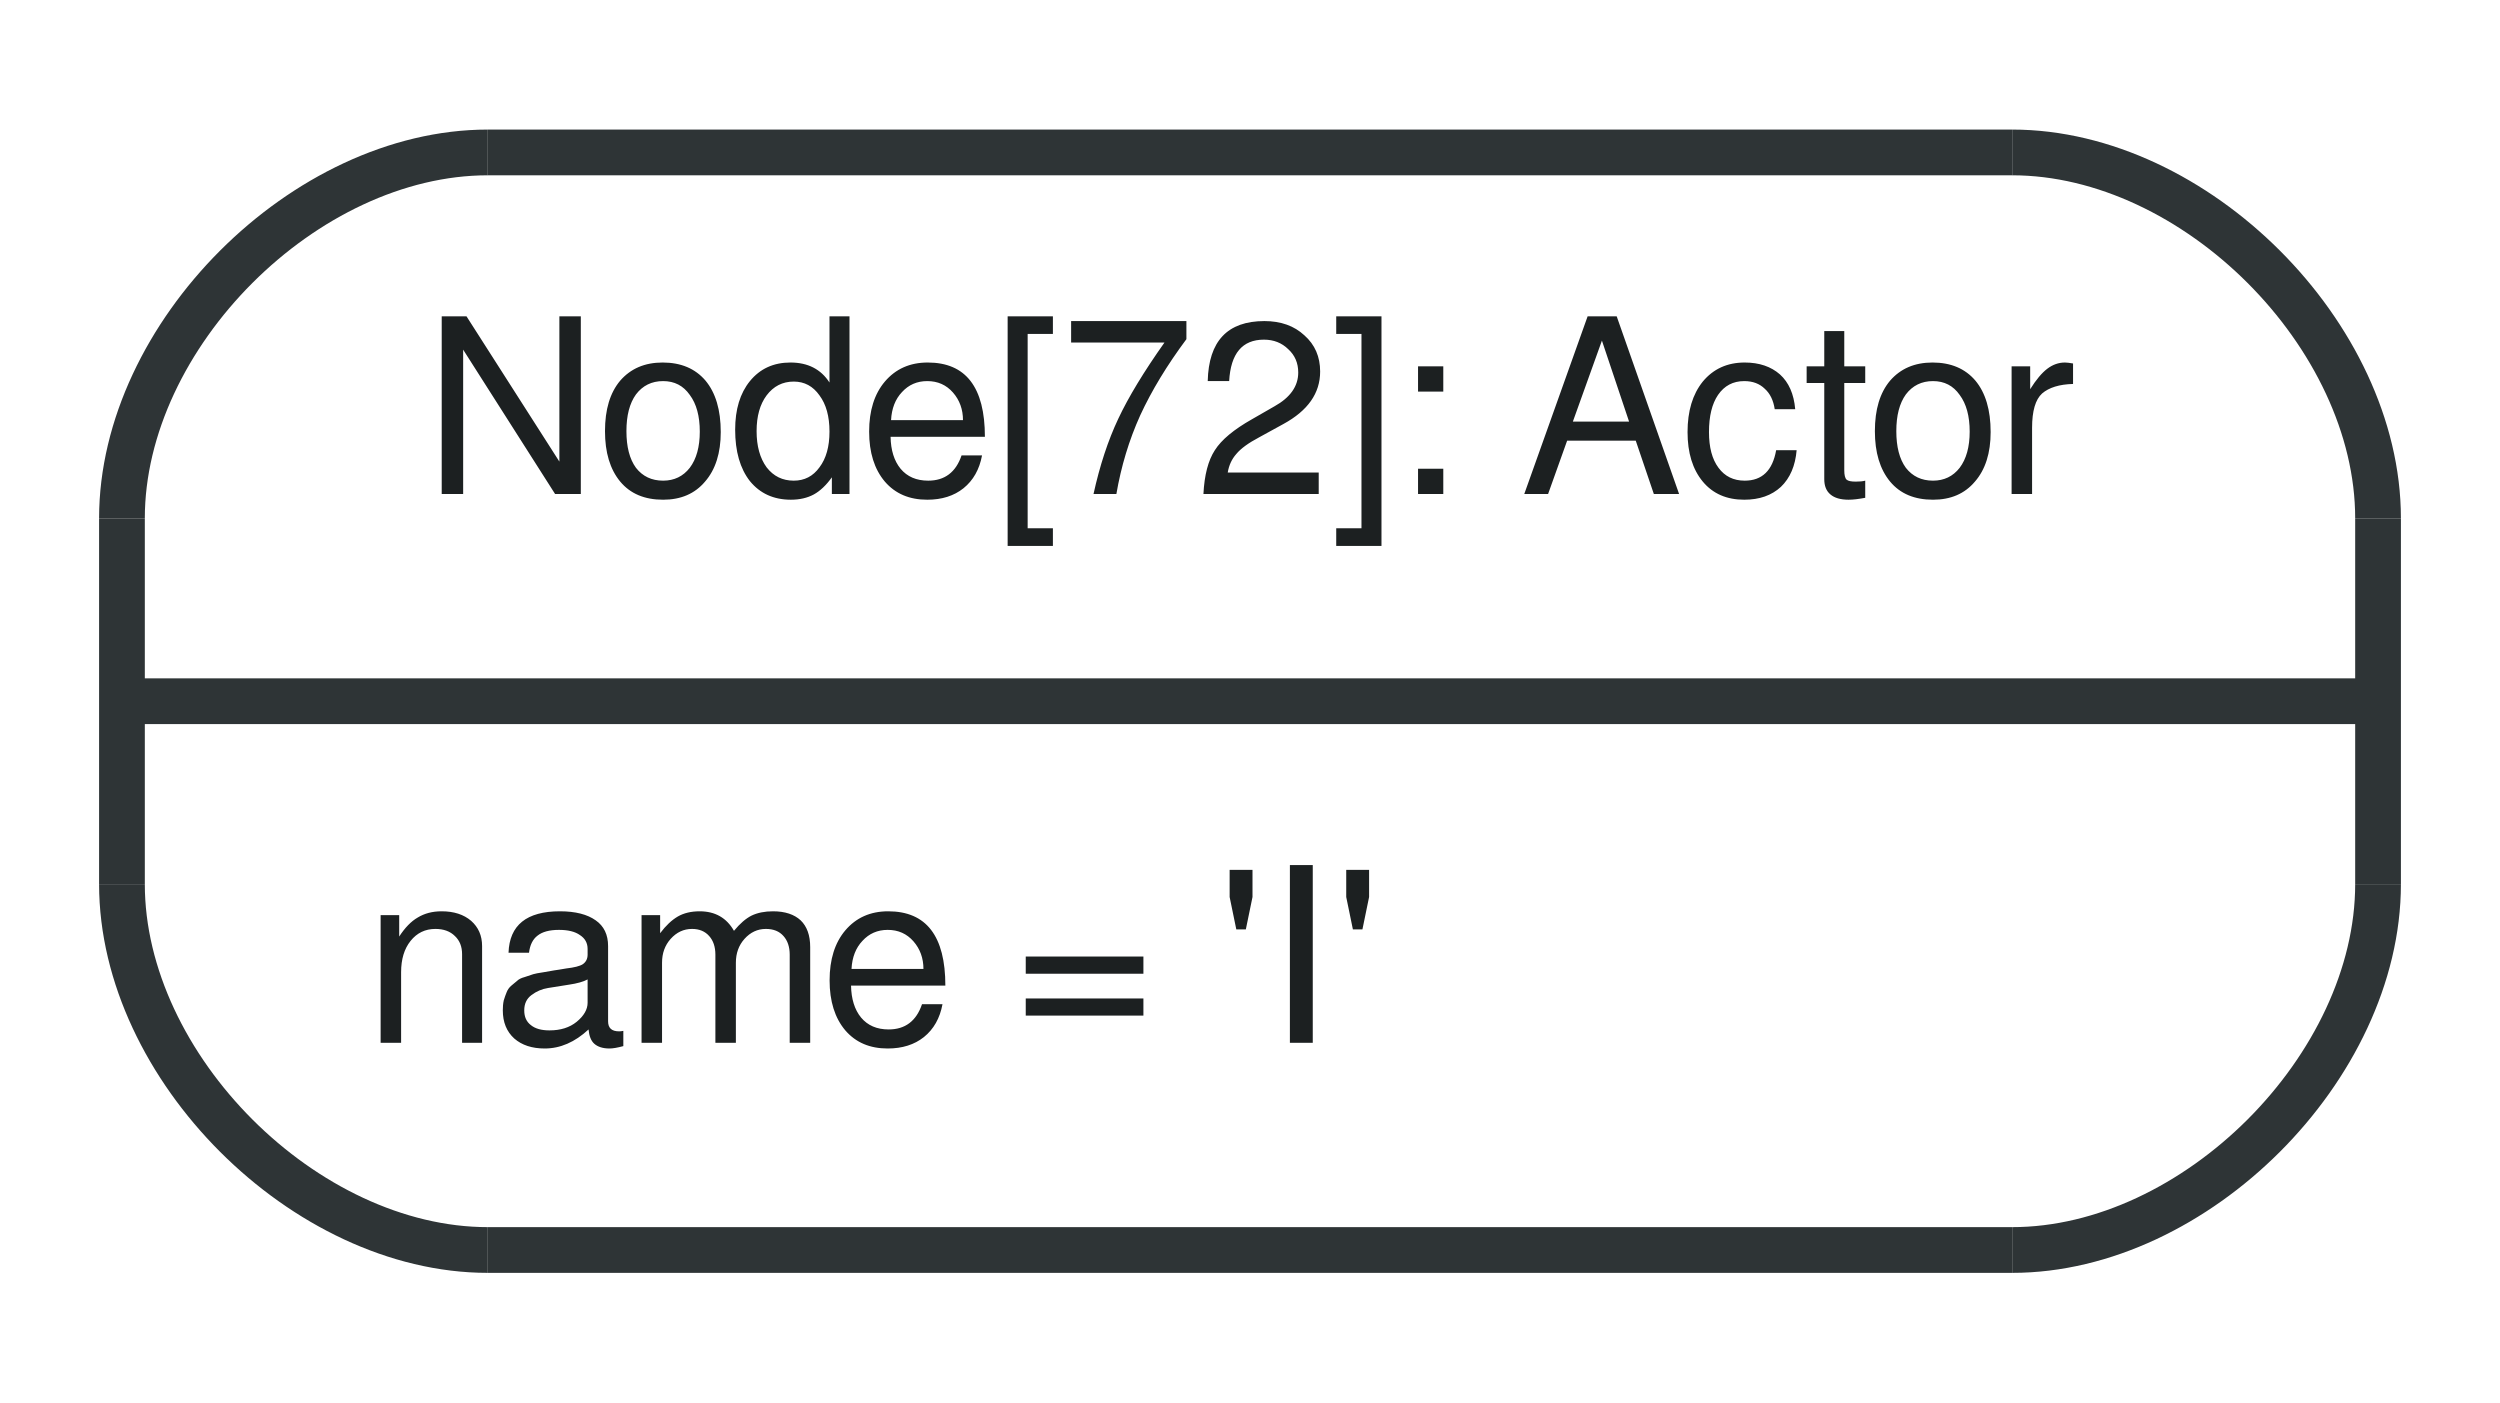
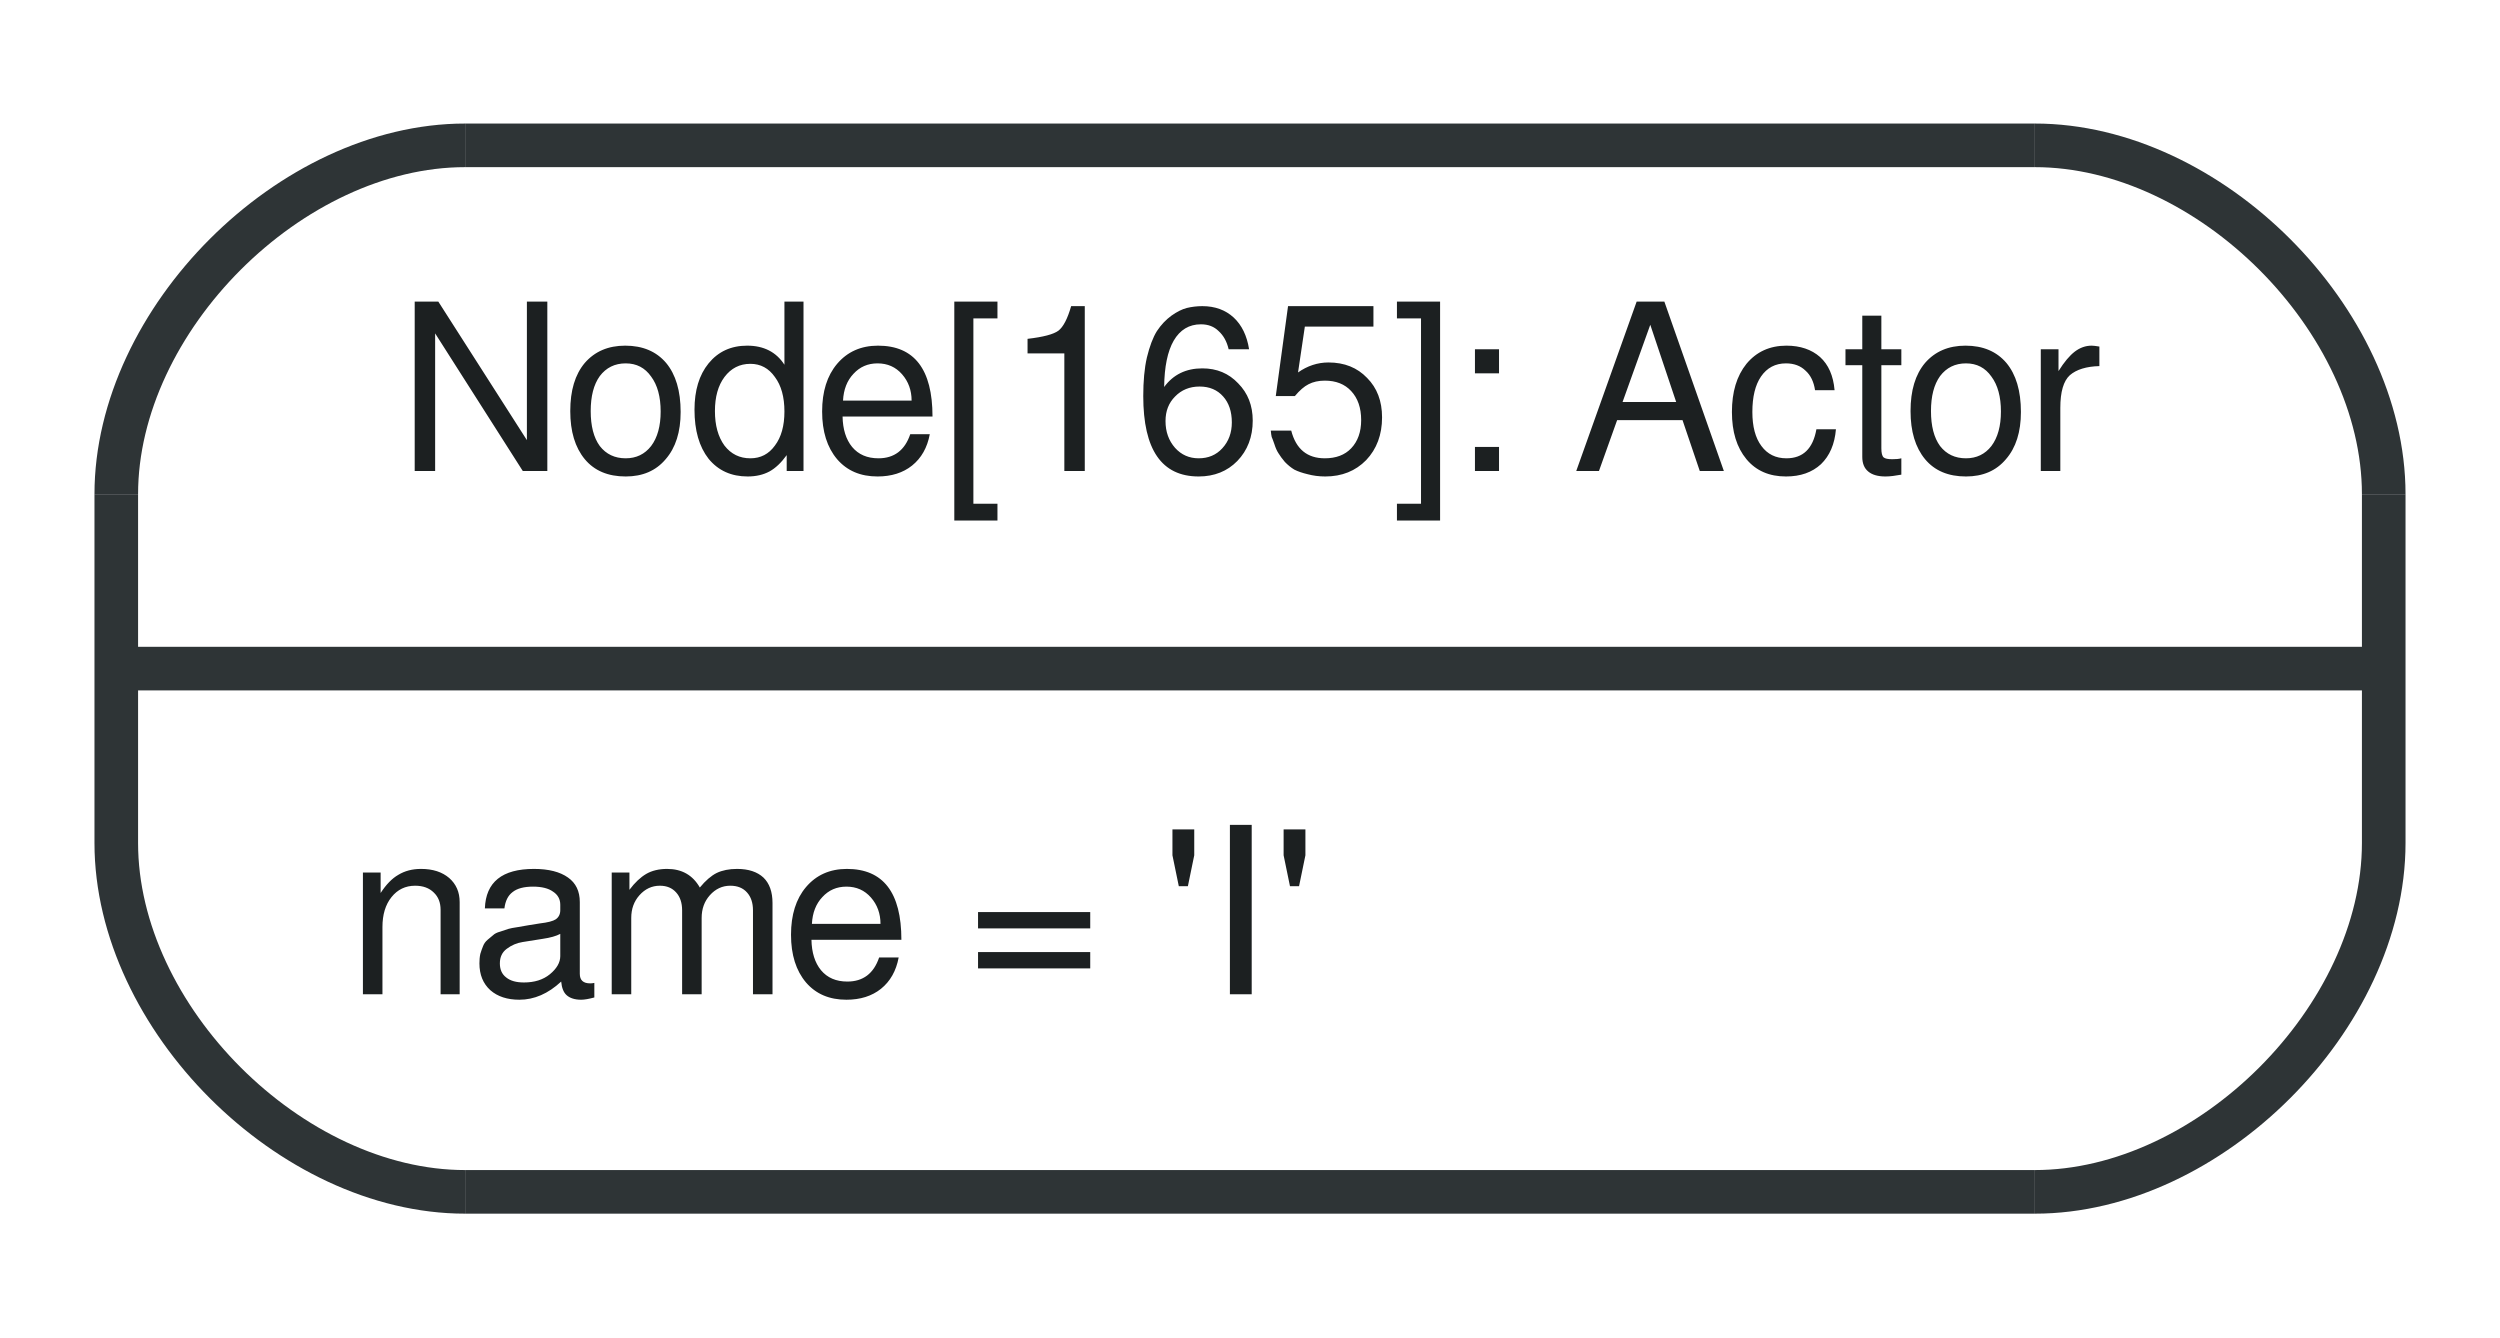
- <svg xmlns="http://www.w3.org/2000/svg" width="82pt" height="46pt" viewBox="0.00 0.00 82.00 46.00">
+ <svg xmlns="http://www.w3.org/2000/svg" width="86pt" height="46pt" viewBox="0.00 0.00 86.00 46.00">
  <g id="graph1" class="graph" transform="scale(1 1) rotate(0) translate(4 42)">
-     <polygon fill="white" stroke="white" points="-4,5 -4,-42 79,-42 79,5 -4,5" />
+     <polygon fill="white" stroke="white" points="-4,5 -4,-42 83,-42 83,5 -4,5" />
    <g id="node1" class="node">
-       <polygon fill="#ffffff" stroke="#ffffff" stroke-width="1.5" points="12,-1 62,-1 74,-13 74,-25 62,-37 12,-37 0,-25 0,-13 12,-1" />
-       <path fill="#ffffff" stroke="#ffffff" stroke-width="1.5" d="M62,-1C68,-1 74,-7 74,-13" />
-       <path fill="#ffffff" stroke="#ffffff" stroke-width="1.5" d="M74,-25C74,-31 68,-37 62,-37" />
+       <polygon fill="#ffffff" stroke="#ffffff" stroke-width="1.5" points="12,-1 66,-1 78,-13 78,-25 66,-37 12,-37 0,-25 0,-13 12,-1" />
+       <path fill="#ffffff" stroke="#ffffff" stroke-width="1.5" d="M66,-1C72,-1 78,-7 78,-13" />
+       <path fill="#ffffff" stroke="#ffffff" stroke-width="1.5" d="M78,-25C78,-31 72,-37 66,-37" />
      <path fill="#ffffff" stroke="#ffffff" stroke-width="1.5" d="M12,-37C6,-37 0,-31 0,-25" />
      <path fill="#ffffff" stroke="#ffffff" stroke-width="1.5" d="M0,-13C0,-7 6,-1 12,-1" />
-       <polyline fill="none" stroke="#2e3436" stroke-width="1.5" points="12,-1 62,-1 " />
-       <path fill="none" stroke="#2e3436" stroke-width="1.5" d="M62,-1C68,-1 74,-7 74,-13" />
-       <polyline fill="none" stroke="#2e3436" stroke-width="1.5" points="74,-13 74,-25 " />
-       <path fill="none" stroke="#2e3436" stroke-width="1.5" d="M74,-25C74,-31 68,-37 62,-37" />
-       <polyline fill="none" stroke="#2e3436" stroke-width="1.5" points="62,-37 12,-37 " />
+       <polyline fill="none" stroke="#2e3436" stroke-width="1.5" points="12,-1 66,-1 " />
+       <path fill="none" stroke="#2e3436" stroke-width="1.5" d="M66,-1C72,-1 78,-7 78,-13" />
+       <polyline fill="none" stroke="#2e3436" stroke-width="1.5" points="78,-13 78,-25 " />
+       <path fill="none" stroke="#2e3436" stroke-width="1.5" d="M78,-25C78,-31 72,-37 66,-37" />
+       <polyline fill="none" stroke="#2e3436" stroke-width="1.5" points="66,-37 12,-37 " />
      <path fill="none" stroke="#2e3436" stroke-width="1.5" d="M12,-37C6,-37 0,-31 0,-25" />
      <polyline fill="none" stroke="#2e3436" stroke-width="1.5" points="0,-25 0,-13 " />
      <path fill="none" stroke="#2e3436" stroke-width="1.5" d="M0,-13C0,-7 6,-1 12,-1" />
-       <text text-anchor="middle" x="37" y="-25.8" font-family="FreeSans" font-size="8.00" fill="#1c2021">Node[72]: Actor</text>
-       <polyline fill="none" stroke="#2e3436" stroke-width="1.5" points="0,-19 74,-19 " />
+       <text text-anchor="middle" x="39" y="-25.8" font-family="FreeSans" font-size="8.00" fill="#1c2021">Node[165]: Actor</text>
+       <polyline fill="none" stroke="#2e3436" stroke-width="1.5" points="0,-19 78,-19 " />
      <text text-anchor="start" x="8" y="-7.8" font-family="FreeSans" font-size="8.00" fill="#1c2021">name = 'I'</text>
    </g>
  </g>
</svg>
